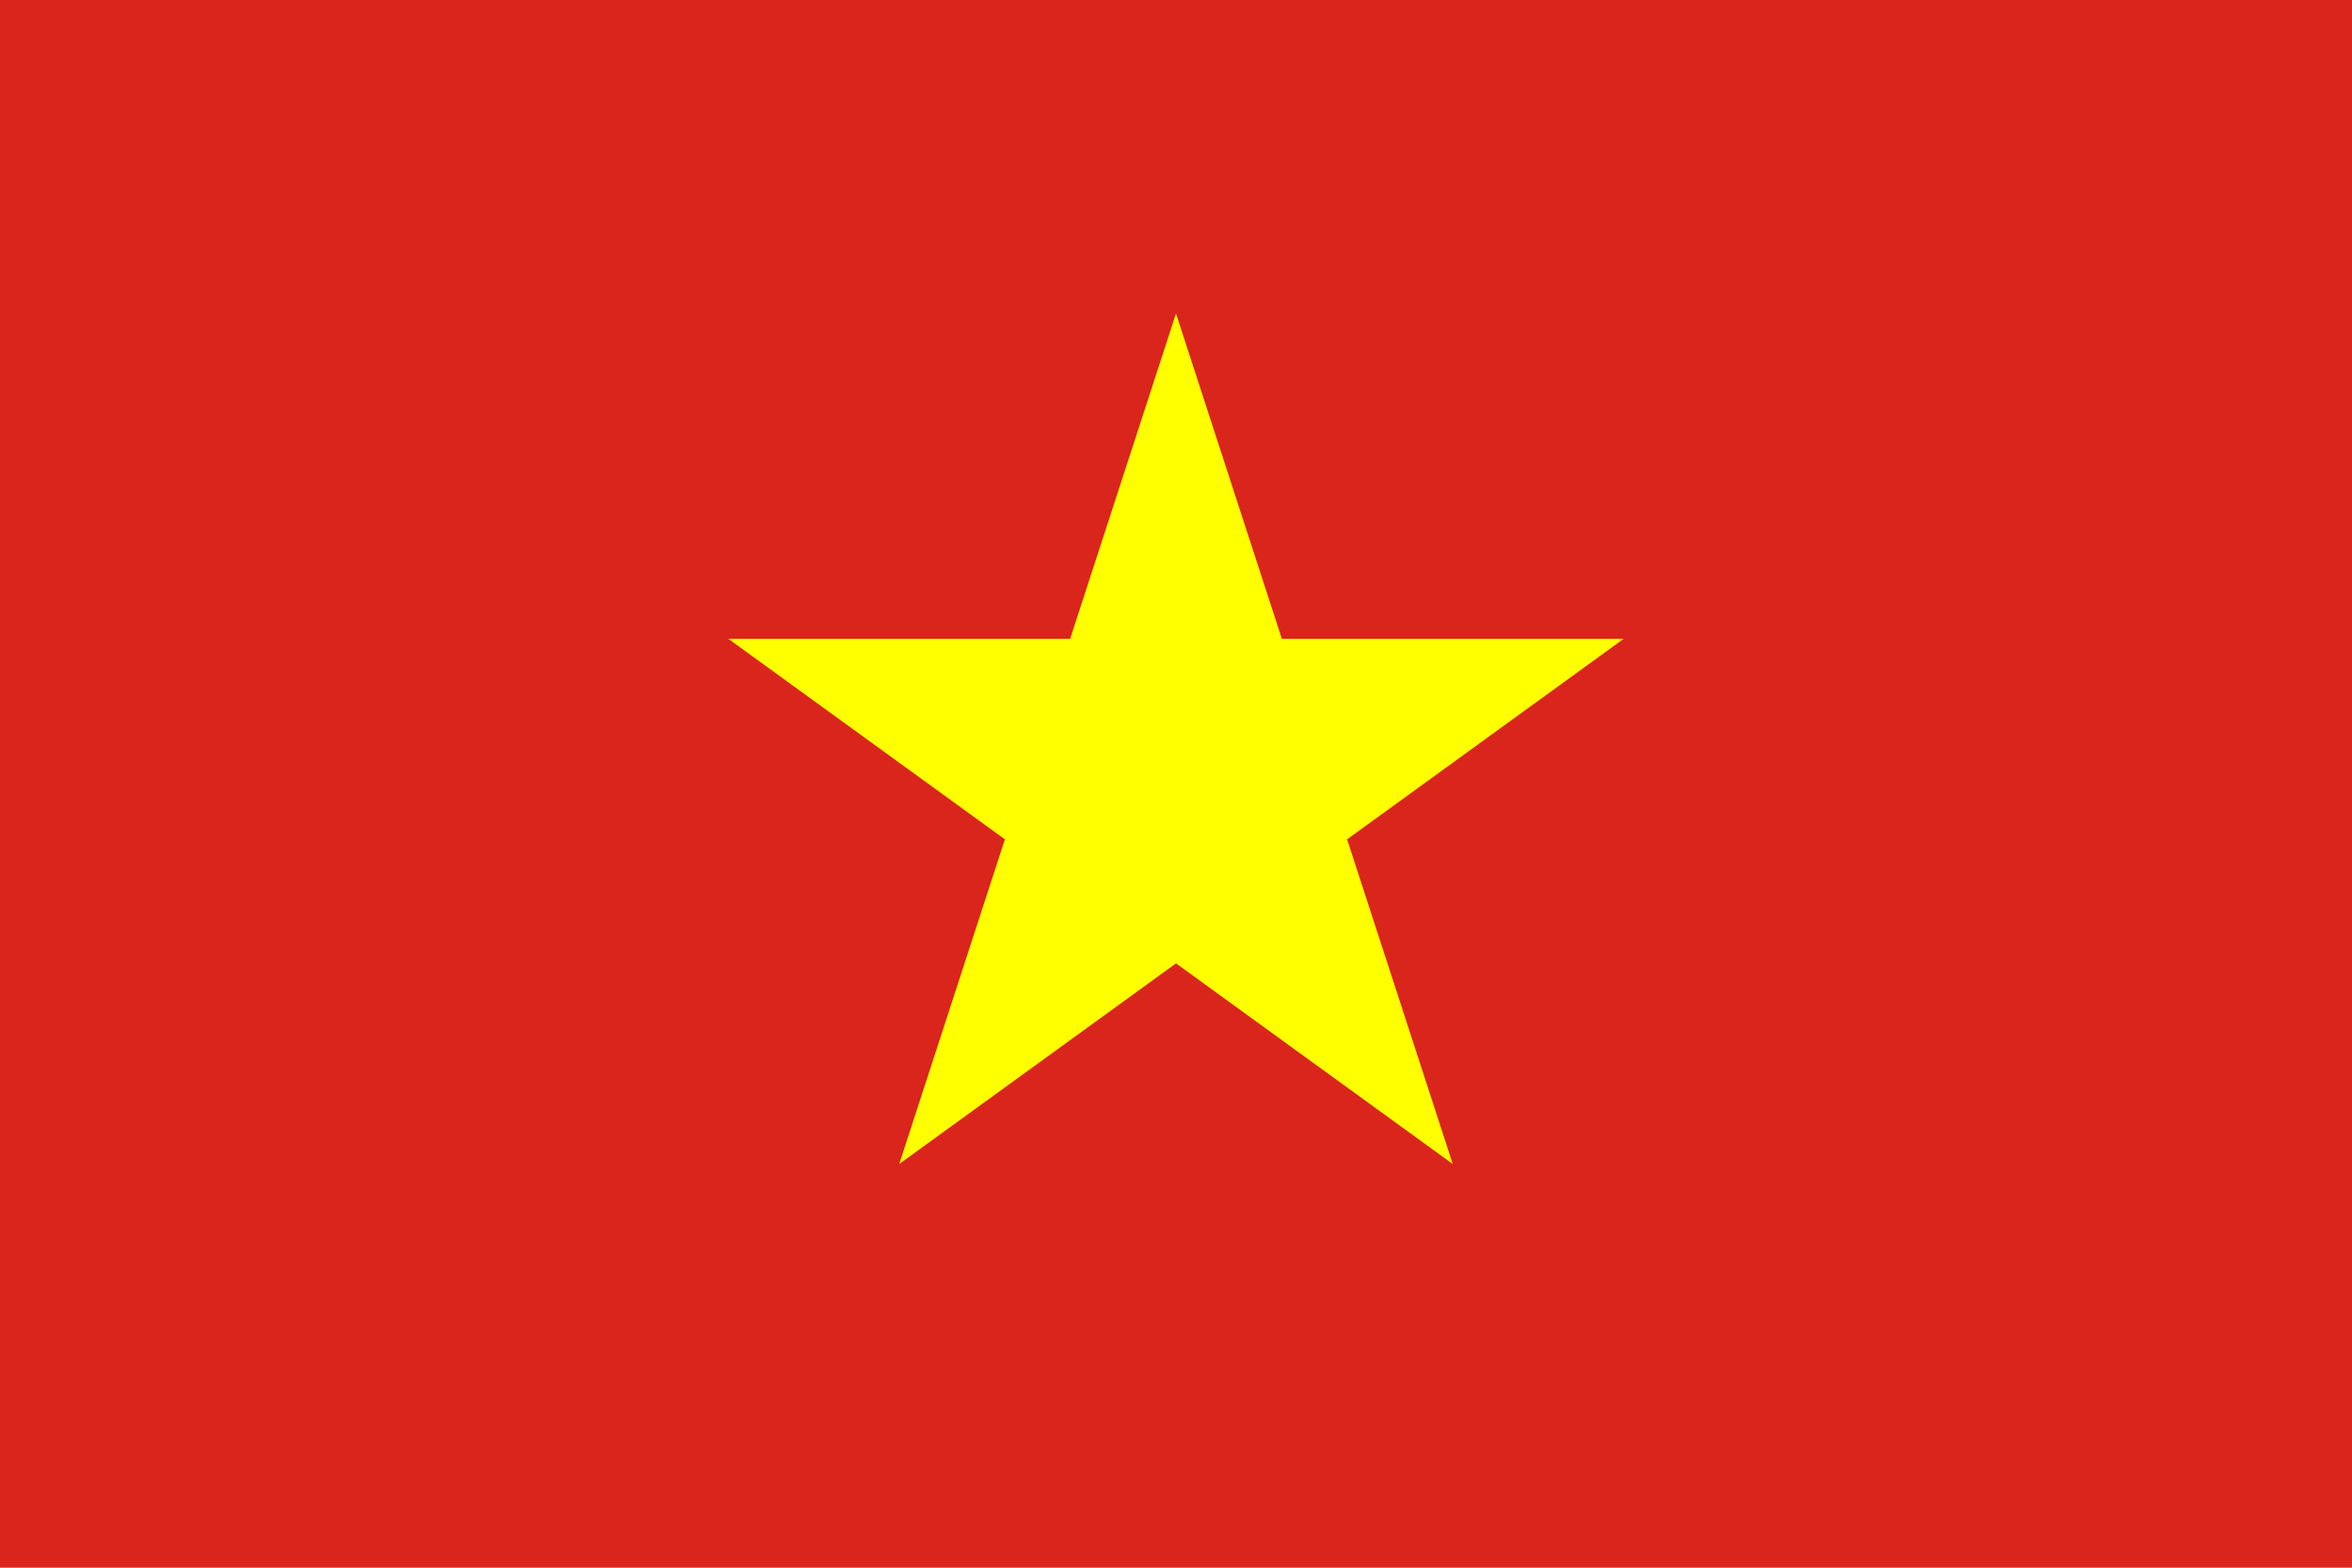
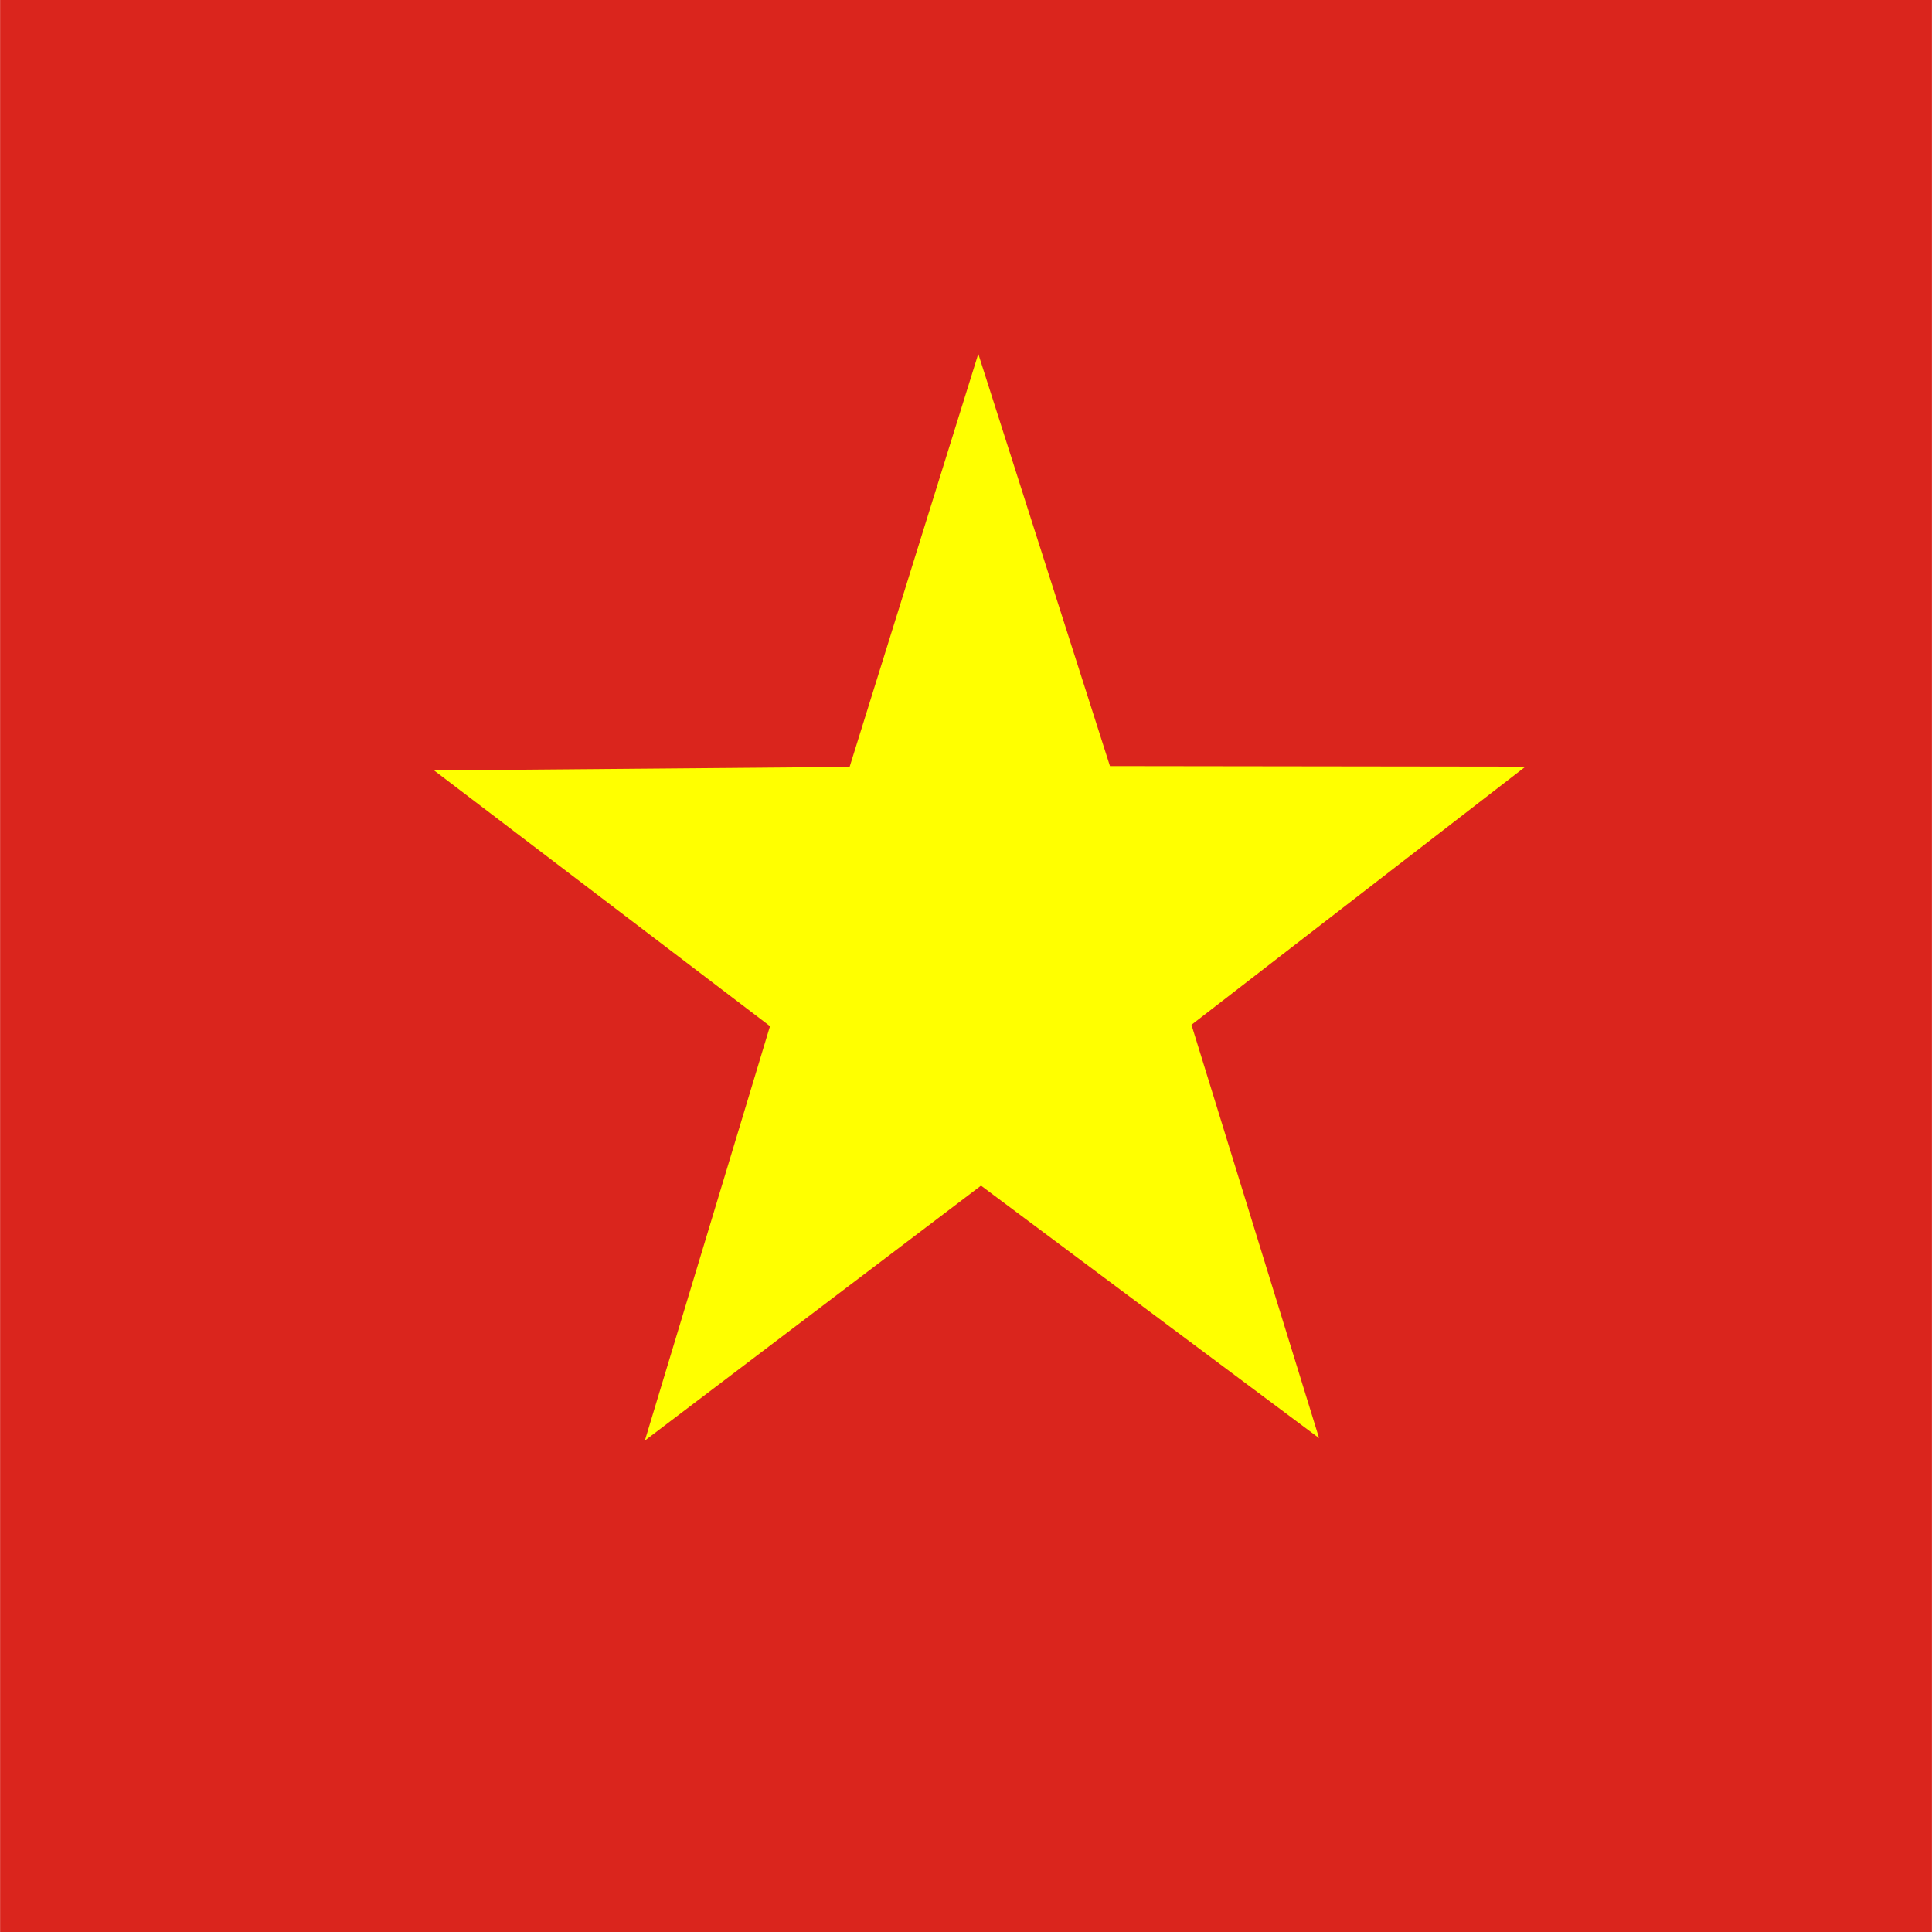
- <svg xmlns="http://www.w3.org/2000/svg" viewBox="0 0 30 20">
-   <rect width="30" height="20" fill="#da251d" />
-   <polygon points="15,4 11.47,14.85 20.71,8.15 9.29,8.15 18.53,14.85" fill="#ffff00" />
+ <svg xmlns="http://www.w3.org/2000/svg" id="flag-icons-vn" viewBox="0 0 512 512">
+   <defs>
+     <clipPath id="vn-a">
+       <path fill-opacity=".7" d="M177.2 0h708.6v708.7H177.2z" />
+     </clipPath>
+   </defs>
+   <g fill-rule="evenodd" clip-path="url(#vn-a)" transform="translate(-128)scale(.72249)">
+     <path fill="#da251d" d="M0 0h1063v708.7H0z" />
+     <path fill="#ff0" d="m661 527.5-124-92.6-123.3 93.5 45.9-152-123.2-93.8 152.4-1.3L536 129.8 584.3 281l152.4.2-122.5 94.7z" />
+   </g>
</svg>
